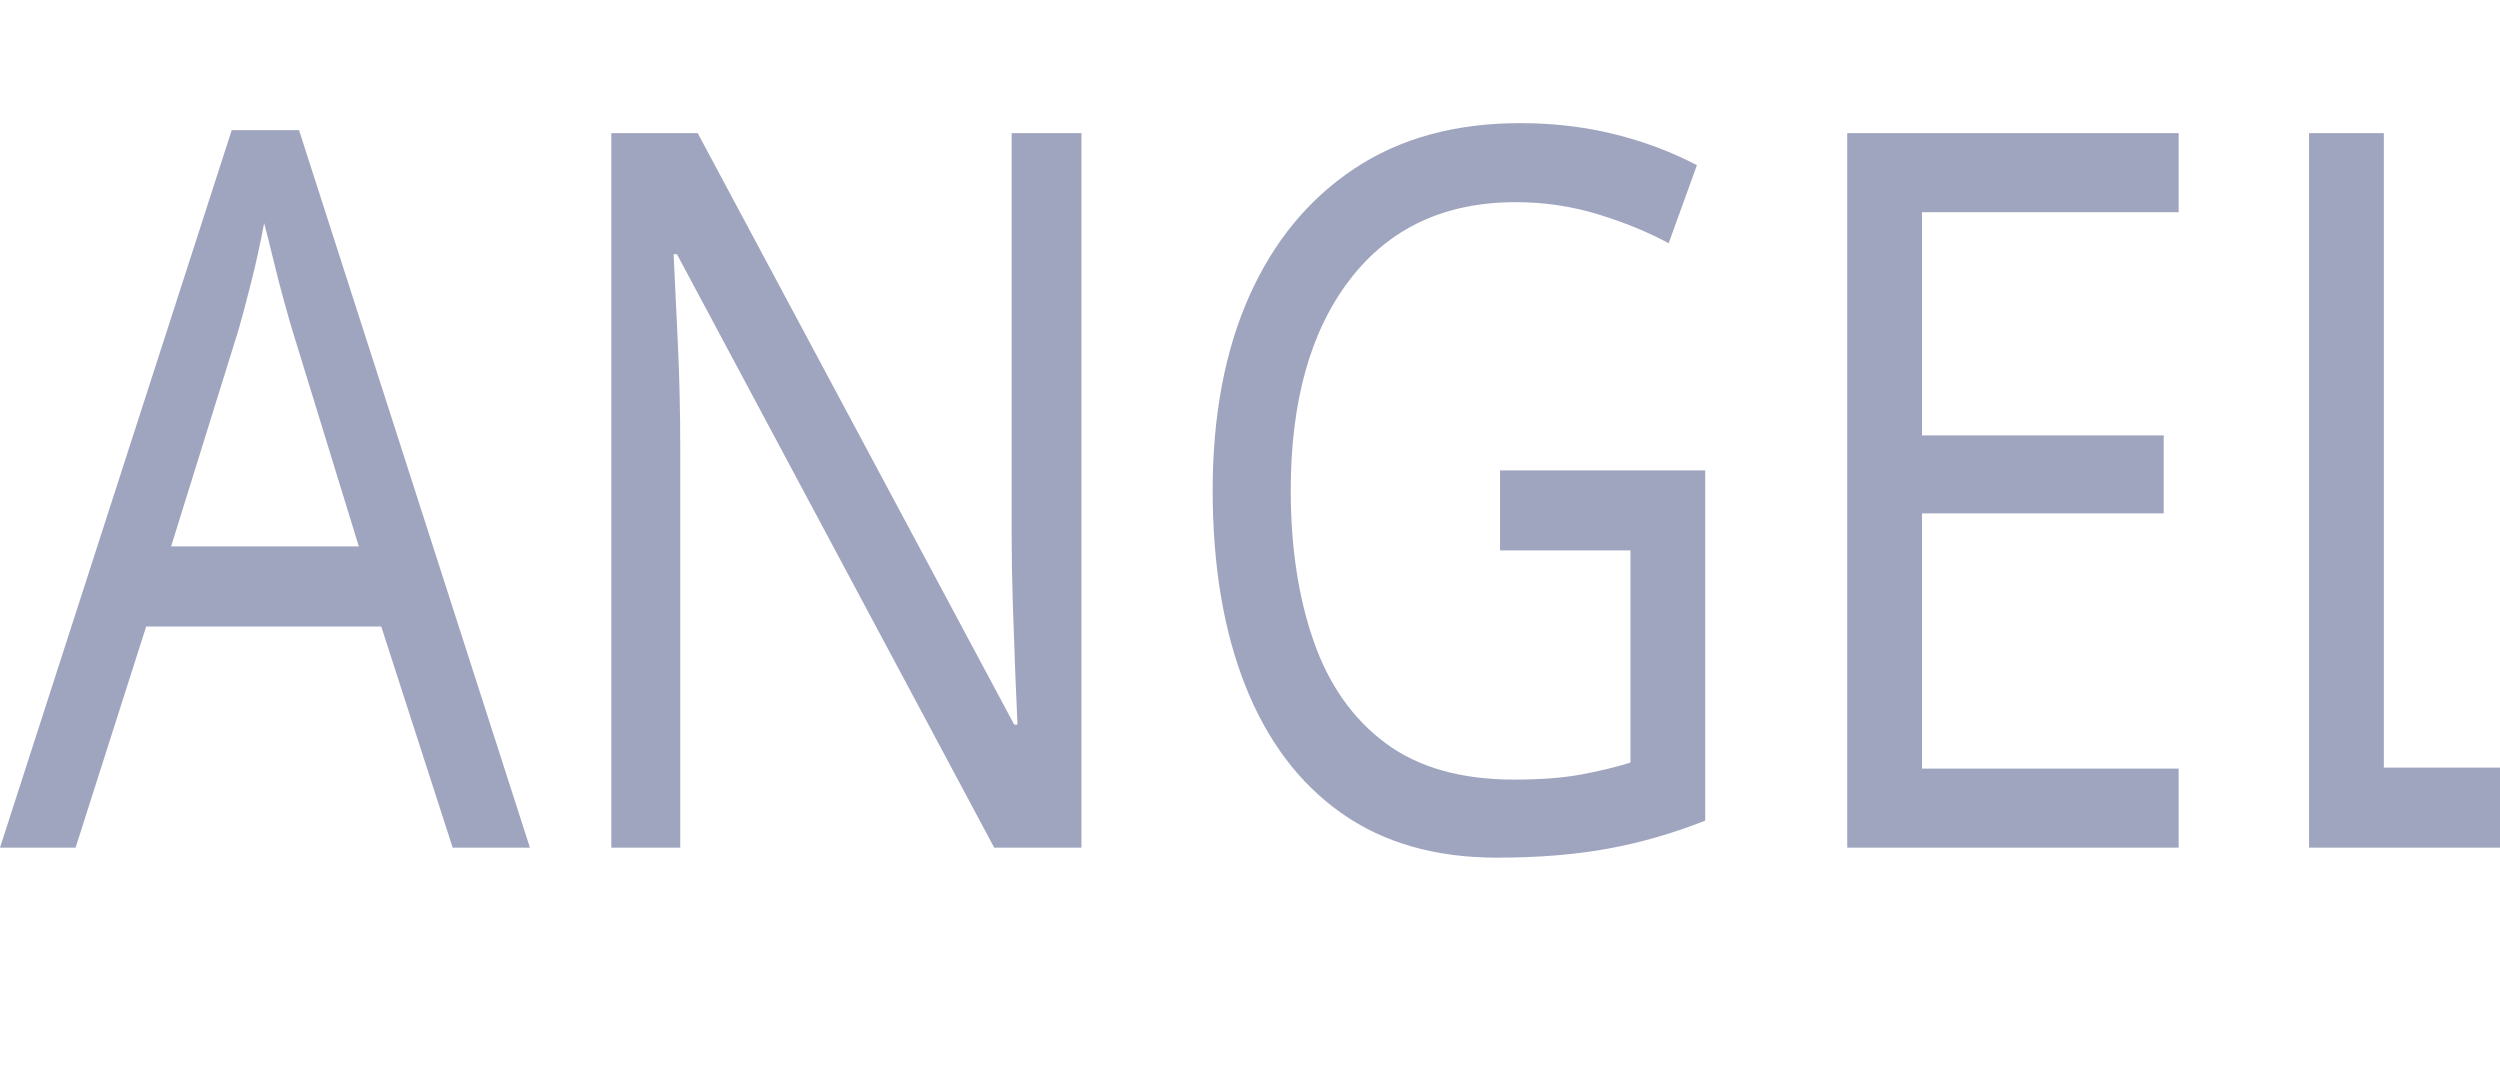
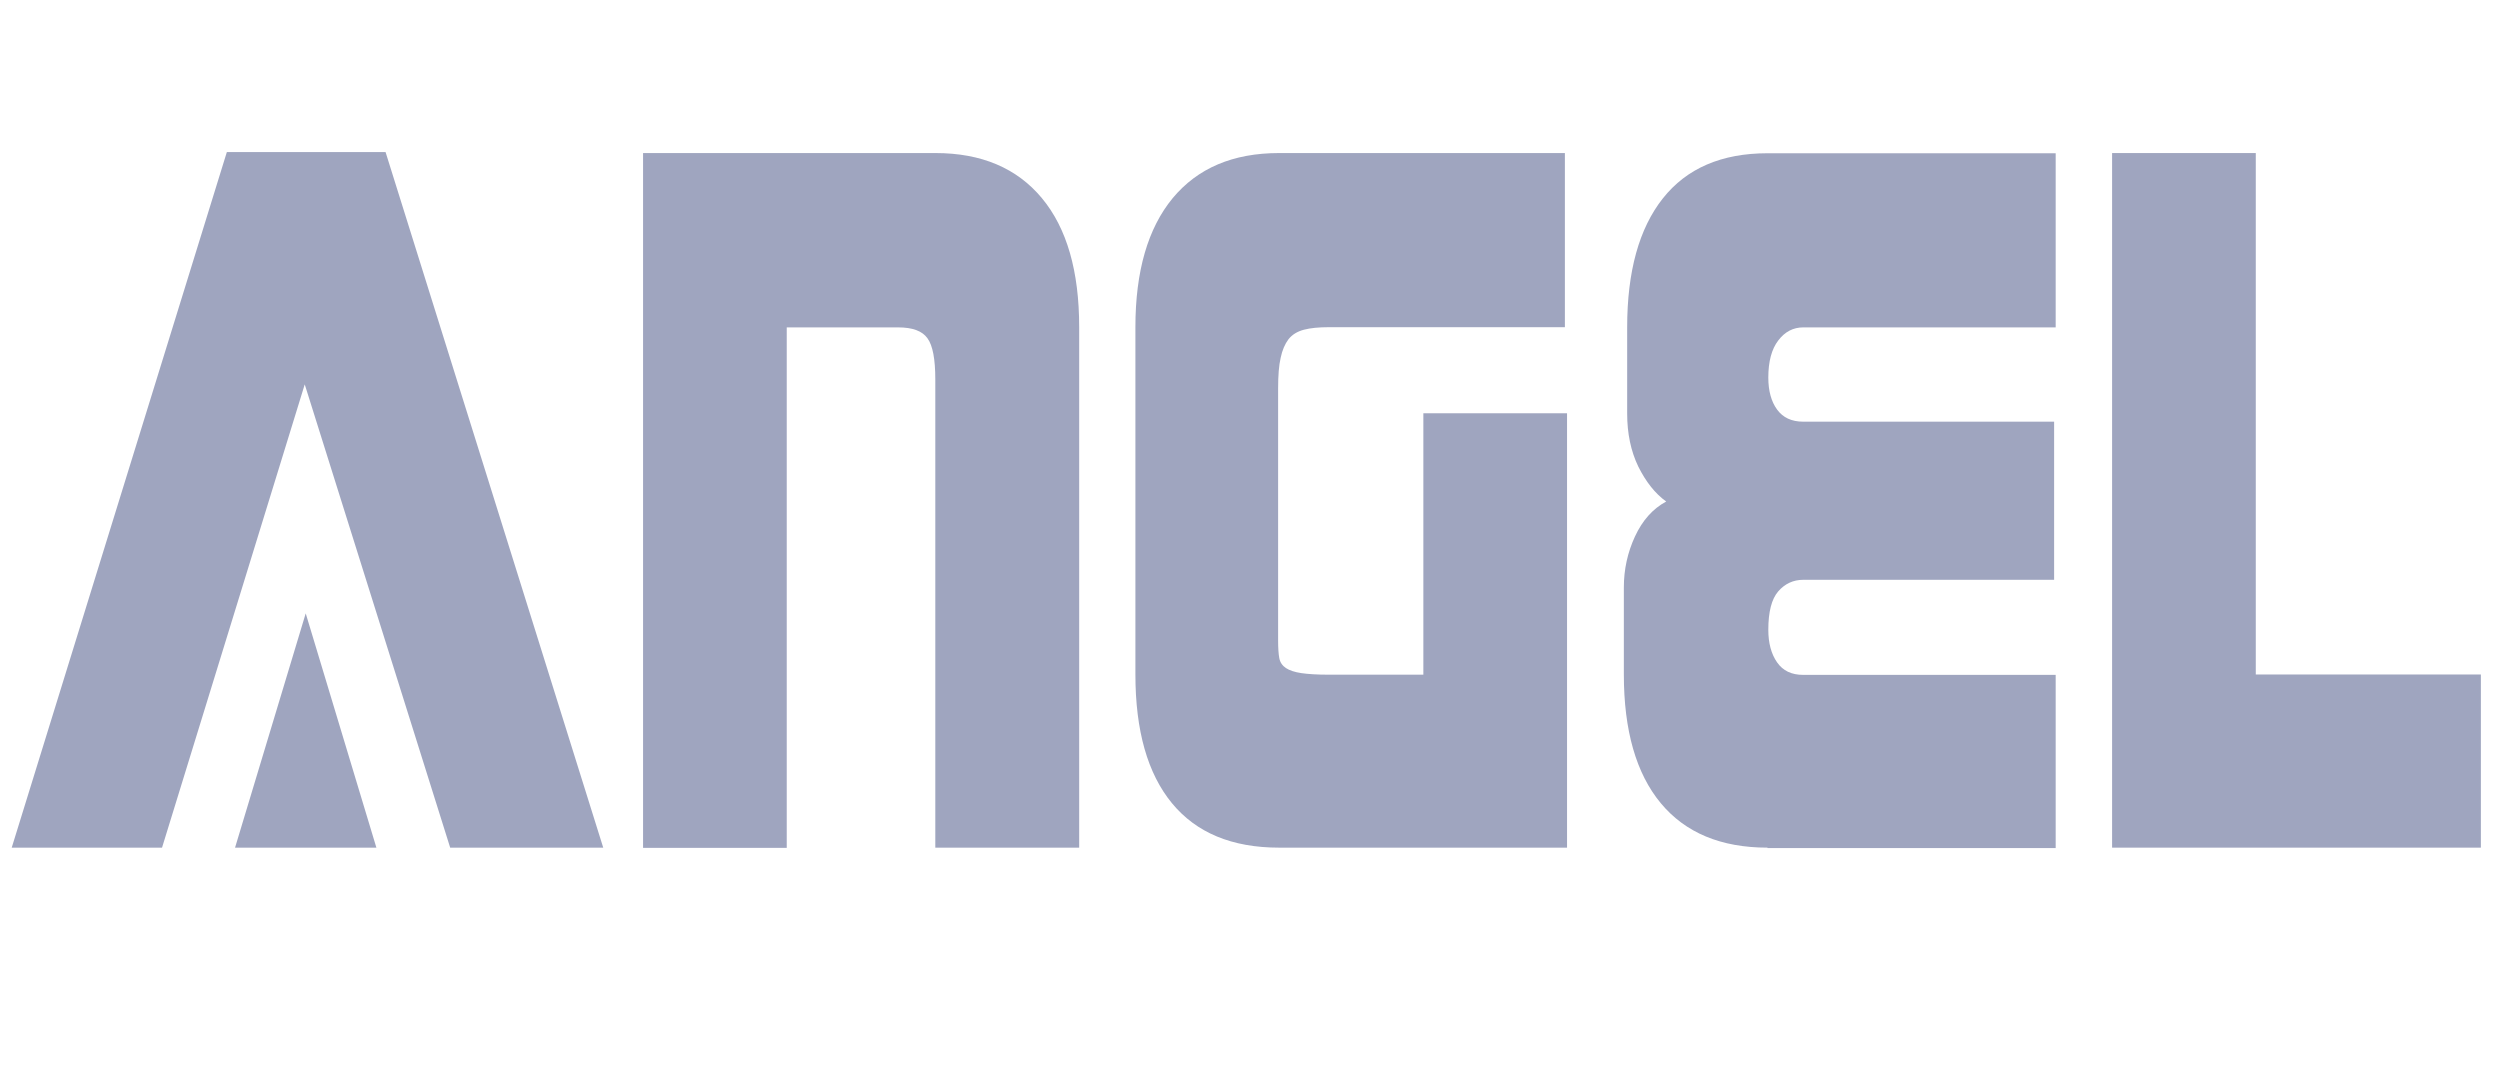
- <svg xmlns="http://www.w3.org/2000/svg" id="e4d58e81-5643-4d03-9abd-1fdd5c9e5d92" data-name="Capa 1" width="1280.6" height="549" viewBox="0 0 1280.6 549">
-   <defs>
-     <style>
-       .f243afb1-cb7a-4d77-87e7-4b46405d383b {
-         font-size: 512.61px;
-         fill: #9fa5bf;
-         font-family: DendriticVoltage-Regular, Dendritic Voltage;
-       }
-     </style>
-   </defs>
-   <text class="f243afb1-cb7a-4d77-87e7-4b46405d383b" transform="translate(0 434.2) scale(0.83 1)">ANGEL</text>
+ <svg xmlns="http://www.w3.org/2000/svg" version="1.1" id="e4d58e81-5643-4d03-9abd-1fdd5c9e5d92" x="0px" y="0px" viewBox="0 0 1280.6 549" style="enable-background:new 0 0 1280.6 549;" xml:space="preserve">
+   <style type="text/css">
+ 	.st0{enable-background:new    ;}
+ 	.st1{fill:#9FA5BF;}
+ </style>
+   <g class="st0">
+     <path class="st1" d="M230.6,434.2l-74.5-237.3L83,434.2H6L116.2,77.9h81.3l111.5,356.3H230.6z M120.4,434.2l36.2-120l36.2,120   H120.4z" />
+     <path class="st1" d="M479.1,434.2V194.3c0-10.3-1.3-17.3-4-21c-2.7-3.8-7.7-5.6-15.1-5.6h-57v266.6h-73.6V78.4h149.8   c23.5,0,41.7,7.7,54.5,23.1c12.8,15.4,19.1,37.4,19.1,66.1v266.6H479.1z" />
+     <path class="st1" d="M655.2,434.2c-24.1,0-42.4-7.6-54.9-22.8c-12.5-15.2-18.7-37.2-18.7-65.9V167.6c0-28.7,6.4-50.7,19.1-66.1   c12.8-15.4,30.9-23.1,54.5-23.1h146.4v89.2H680.7c-5.1,0-9.4,0.4-12.8,1.3c-3.4,0.9-6,2.5-7.9,4.9c-1.8,2.4-3.2,5.6-4,9.5   c-0.9,3.9-1.3,9.1-1.3,15.6v129.2c0,3.8,0.2,6.8,0.6,9c0.4,2.2,1.6,3.9,3.4,5.1c1.8,1.2,4.5,2.1,7.9,2.6c3.4,0.5,8.1,0.8,14,0.8   h48.5V211.7h73.6v222.5H655.2z" />
+     <path class="st1" d="M905.4,434.2c-23.8,0-42.1-7.6-54.7-22.8c-12.6-15.2-18.9-37.2-18.9-65.9v-44.6c0-9.2,1.9-17.9,5.7-26.1   c3.8-8.2,9.1-14.2,16-17.9c-5.7-4.1-10.4-10.1-14.3-17.9c-3.8-7.9-5.7-16.9-5.7-27.2v-44.1c0-28.7,6.1-50.7,18.3-66.1   c12.2-15.4,30.1-23.1,53.6-23.1H1053v89.2H923.7c-5.1,0-9.4,2.2-12.8,6.7c-3.4,4.4-5.1,10.8-5.1,19c0,6.8,1.5,12.3,4.5,16.4   c3,4.1,7.4,6.2,13.4,6.2h128.5v81H923.7c-5.1,0-9.4,2-12.8,5.9c-3.4,3.9-5.1,10.5-5.1,19.7c0,6.8,1.5,12.4,4.5,16.7   c3,4.3,7.4,6.4,13.4,6.4H1053v88.7H905.4z" />
+     <path class="st1" d="M1081.9,434.2V78.4h73.6v267.1h115.3v88.7H1081.9z" />
+   </g>
</svg>
